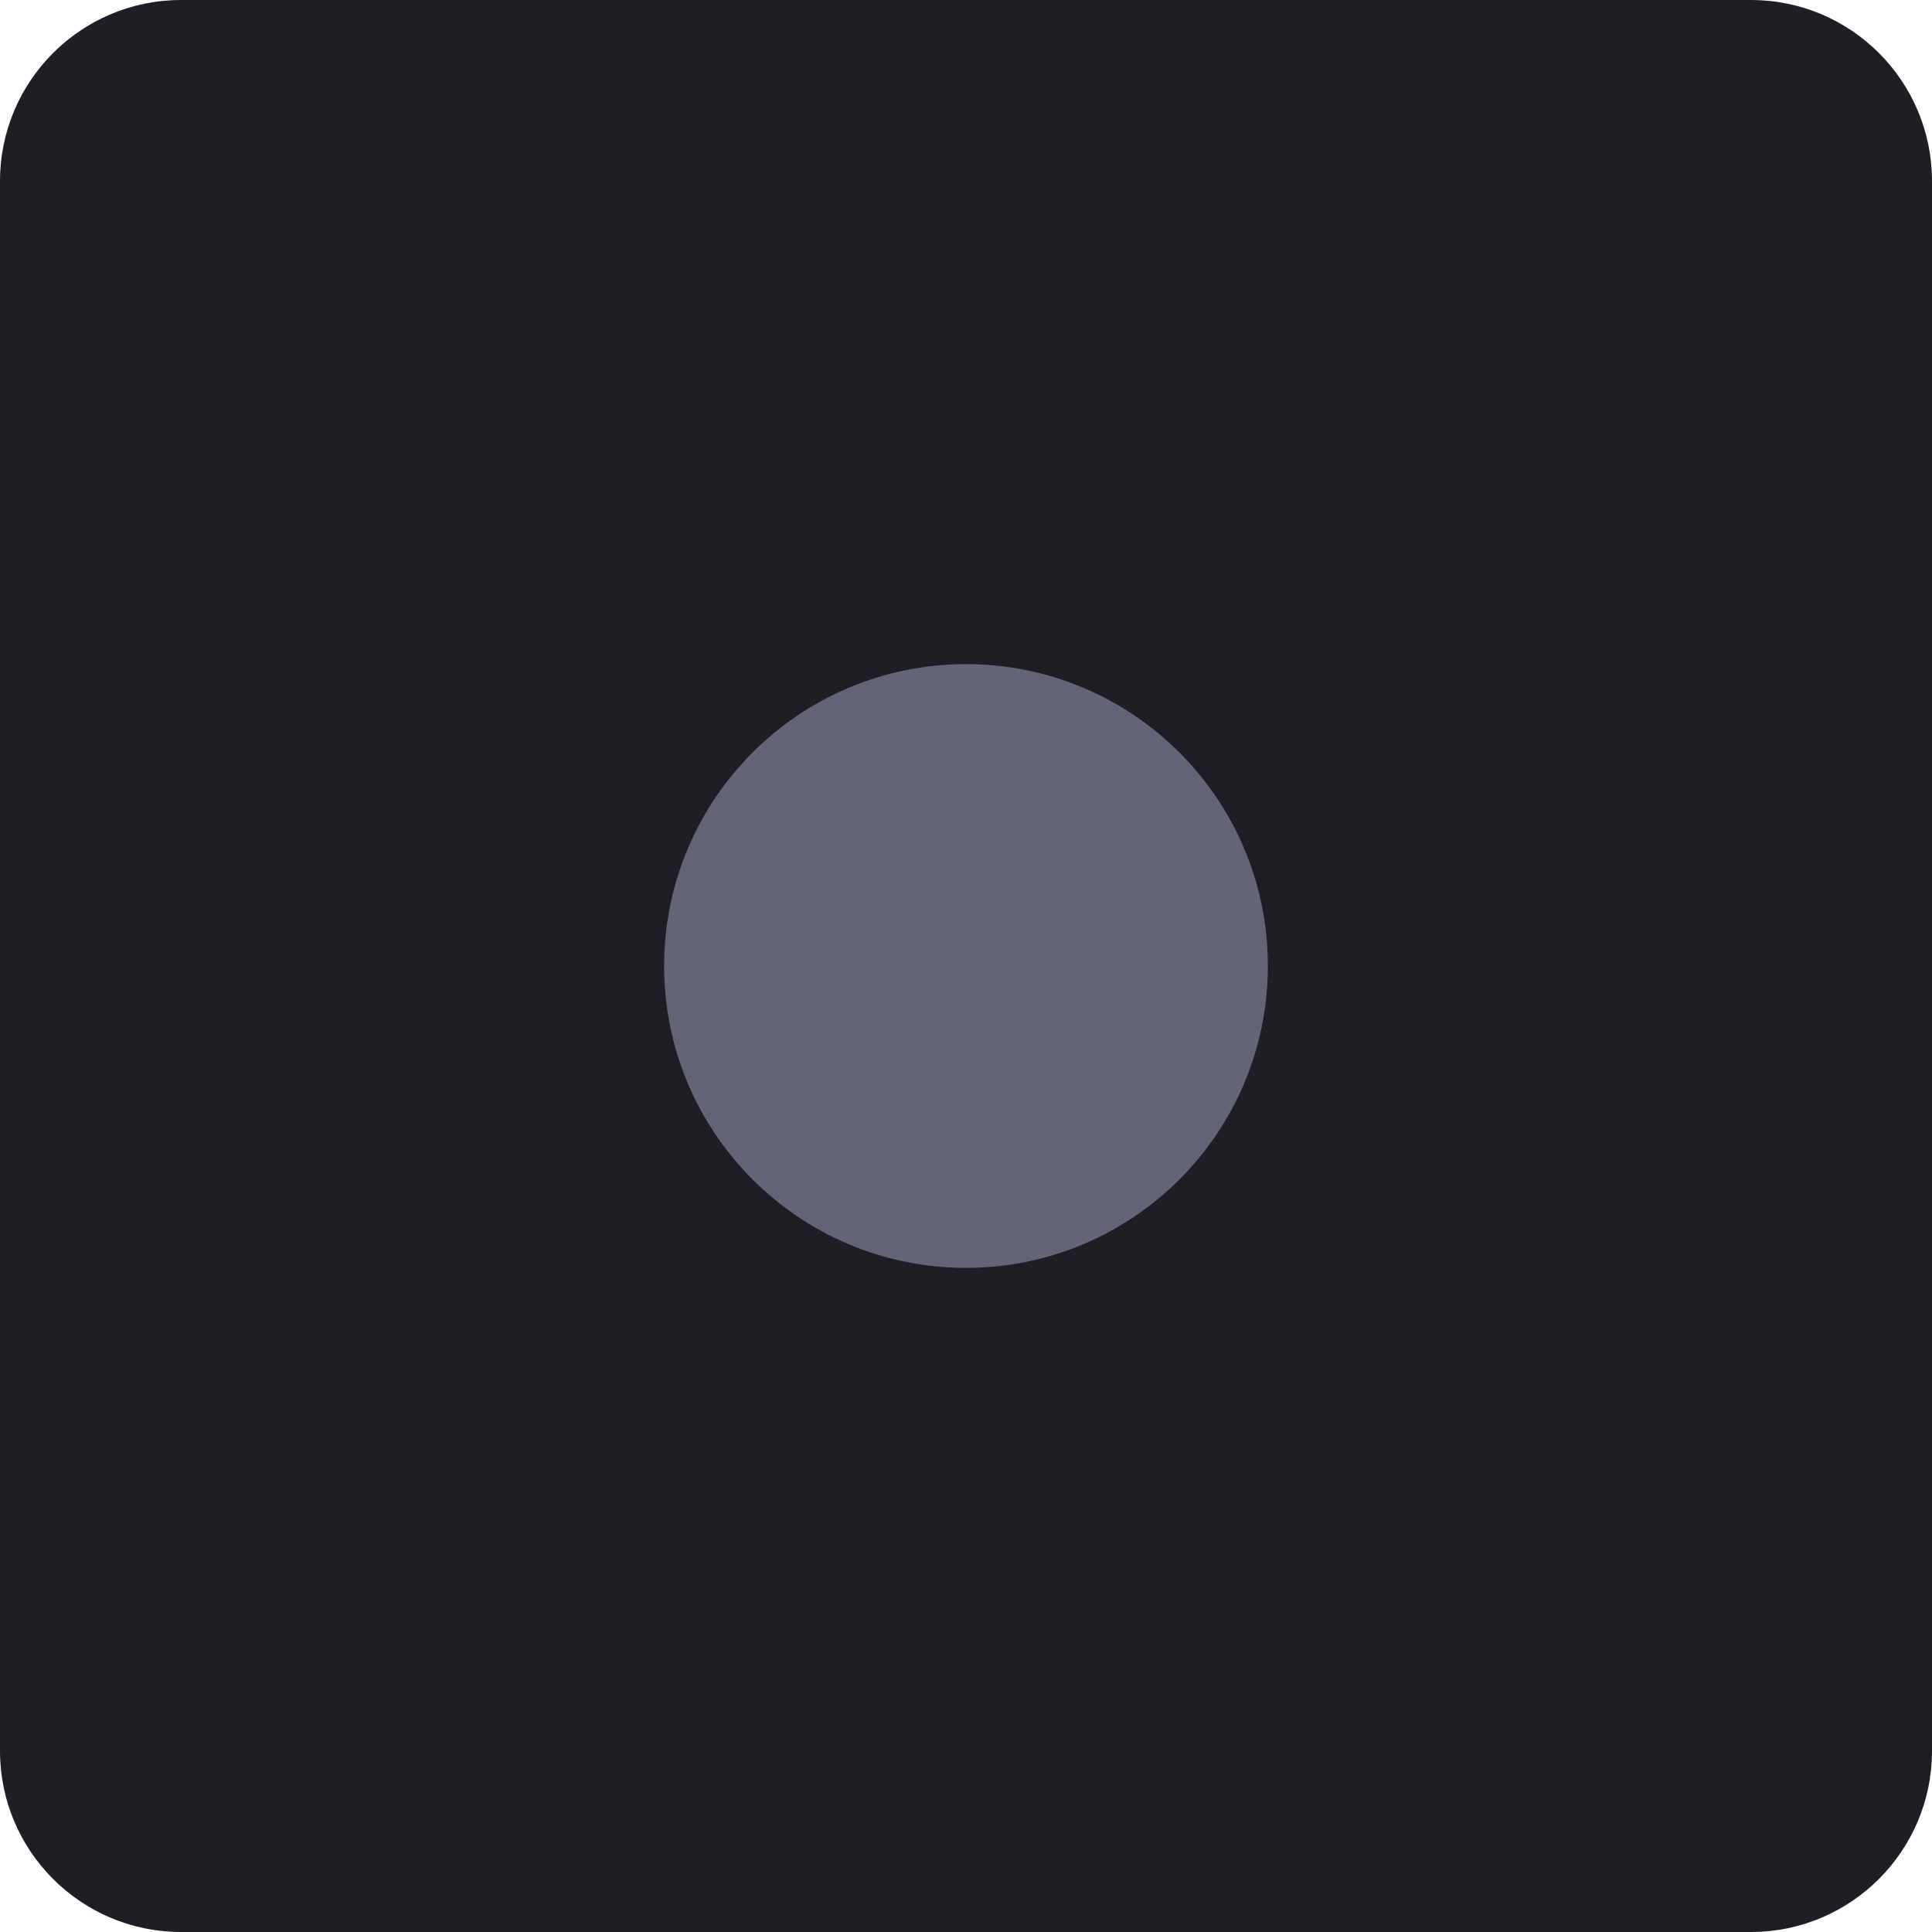
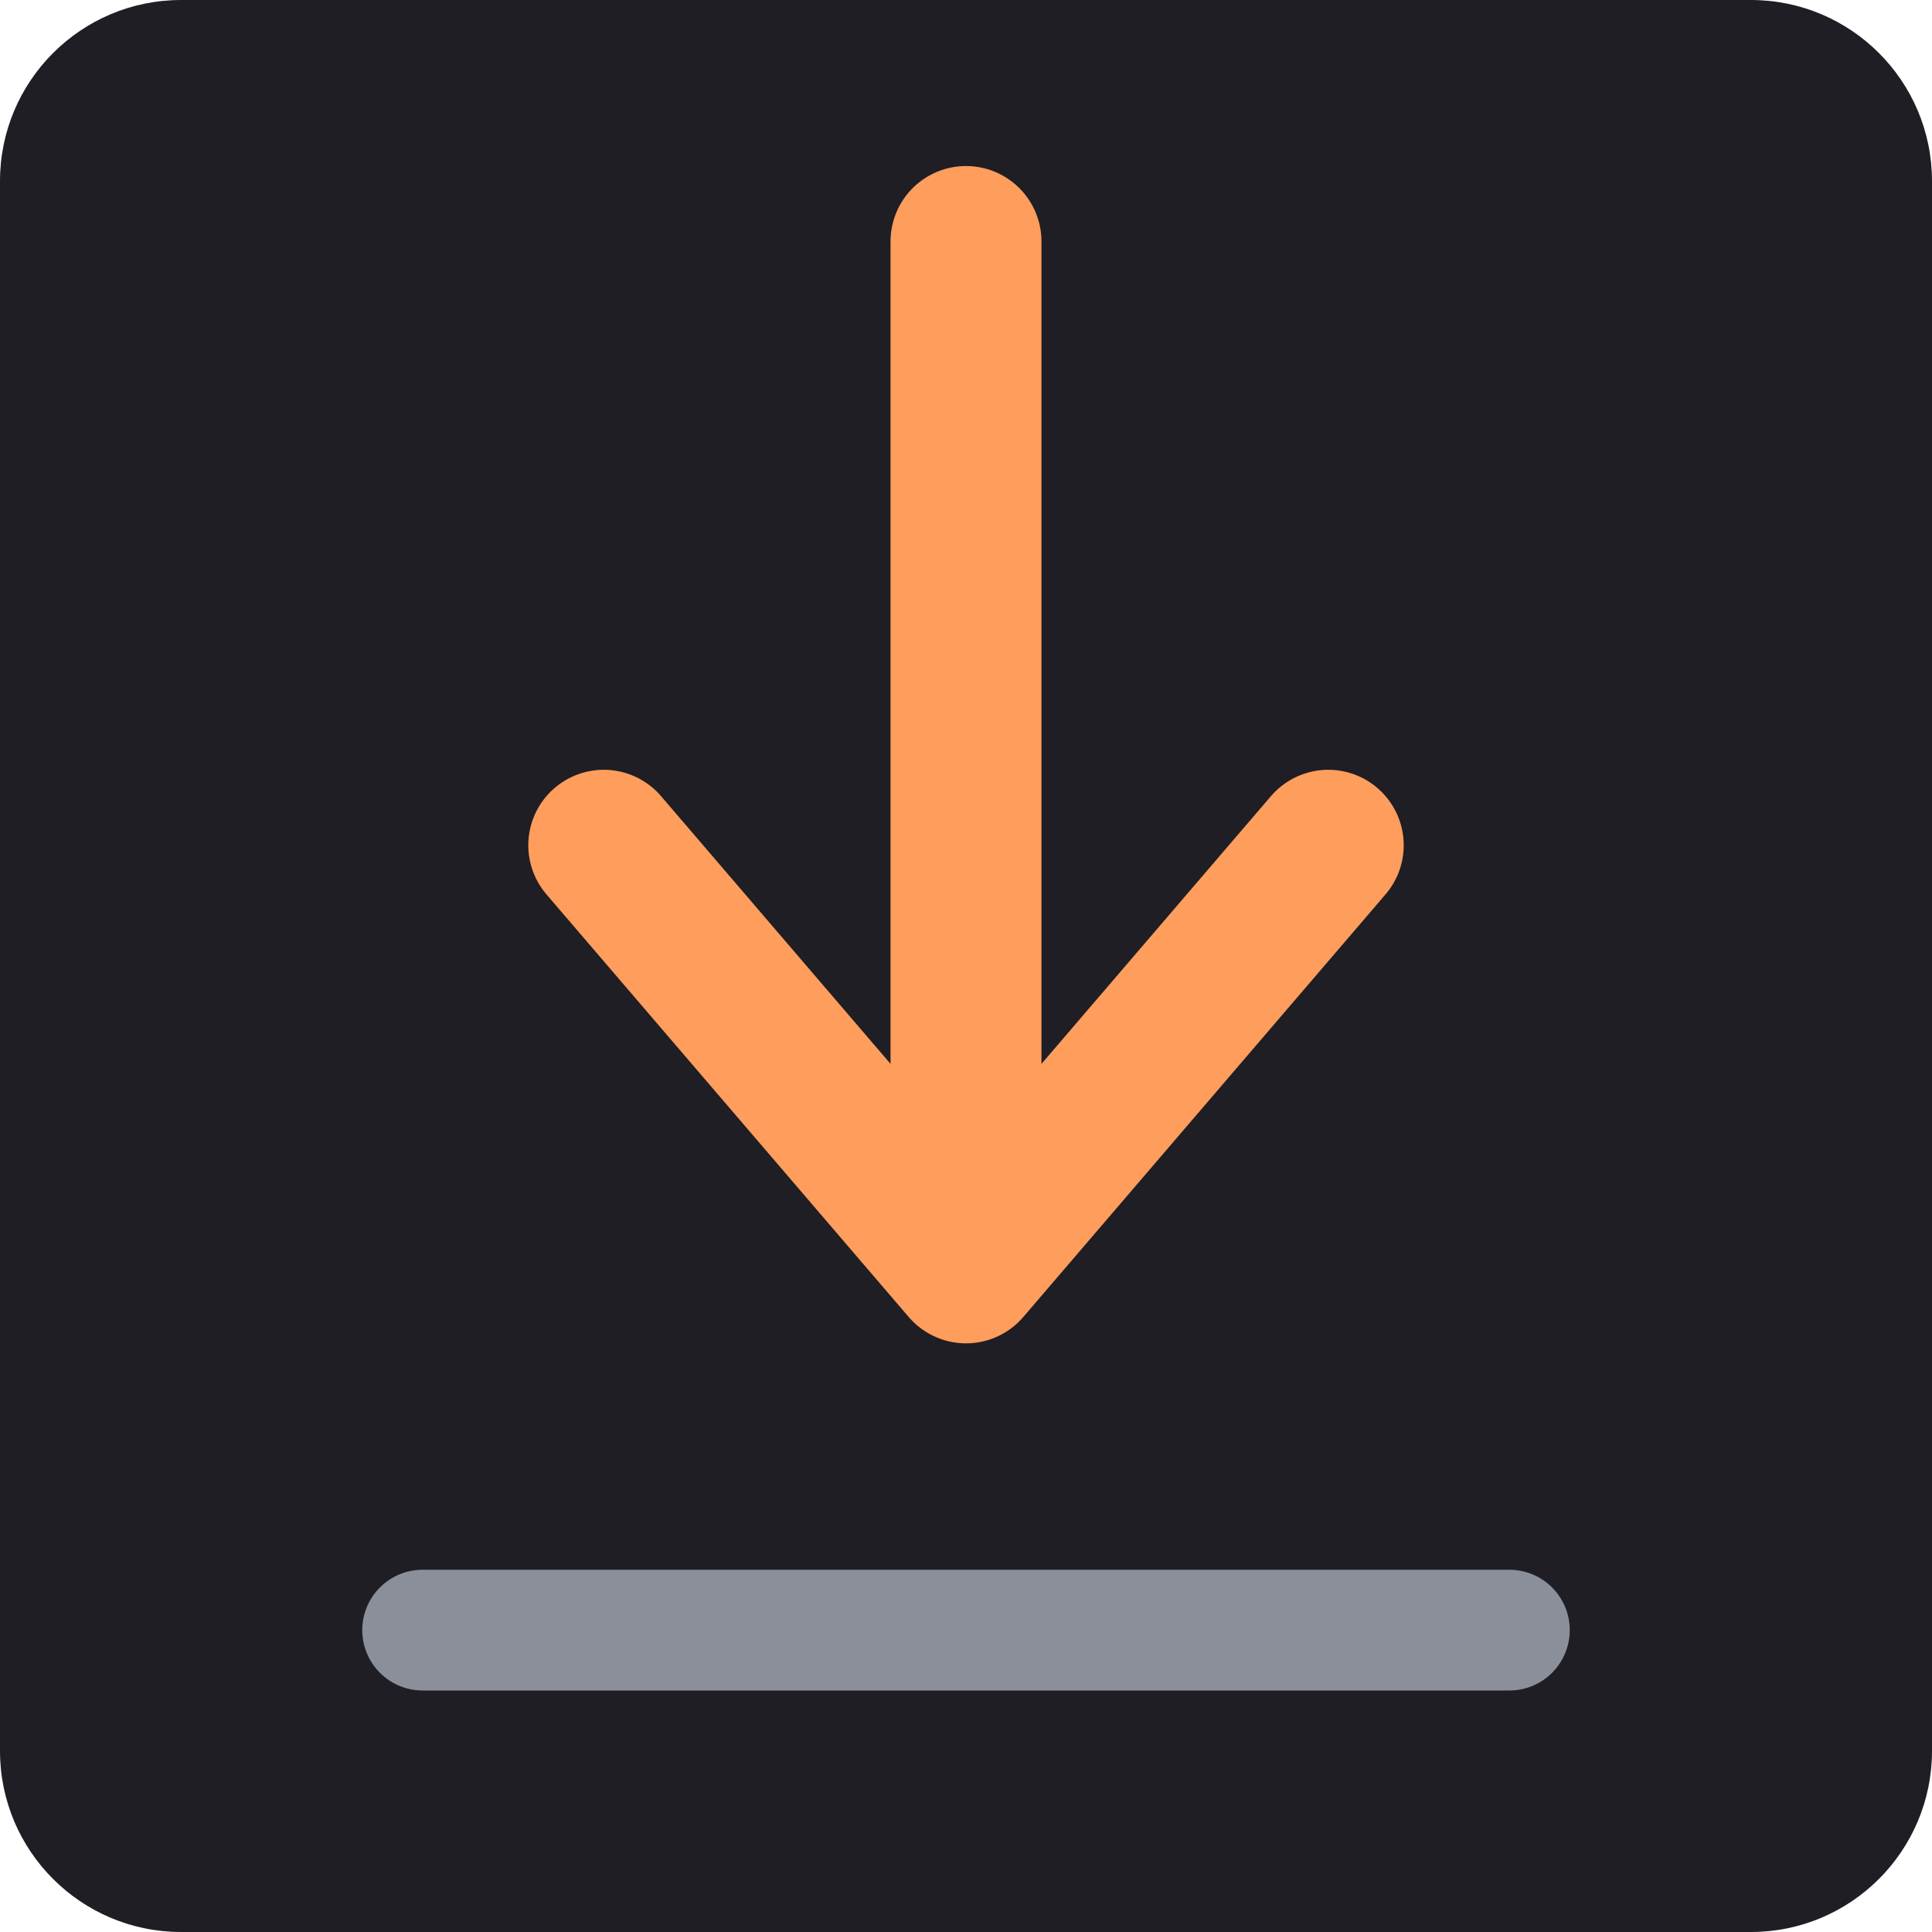
<svg xmlns="http://www.w3.org/2000/svg" viewBox="0 0 64 64" width="64" height="64">
  <rect width="64" height="64" fill="#1e1e24" rx="6" />
-   <circle cx="32" cy="32" r="10" fill="#6b6b80" opacity=".9" />
+   <g stroke="#ff9d5c" stroke-width="5" stroke-linecap="round" stroke-linejoin="round" fill="none">
+     <path d="M32 8v32" />
+     <path d="M20 28l12 14 12-14" />
+   </g>
+   <path d="M14 54h36" stroke="#8a8f9a" stroke-width="4" stroke-linecap="round" />
</svg>
